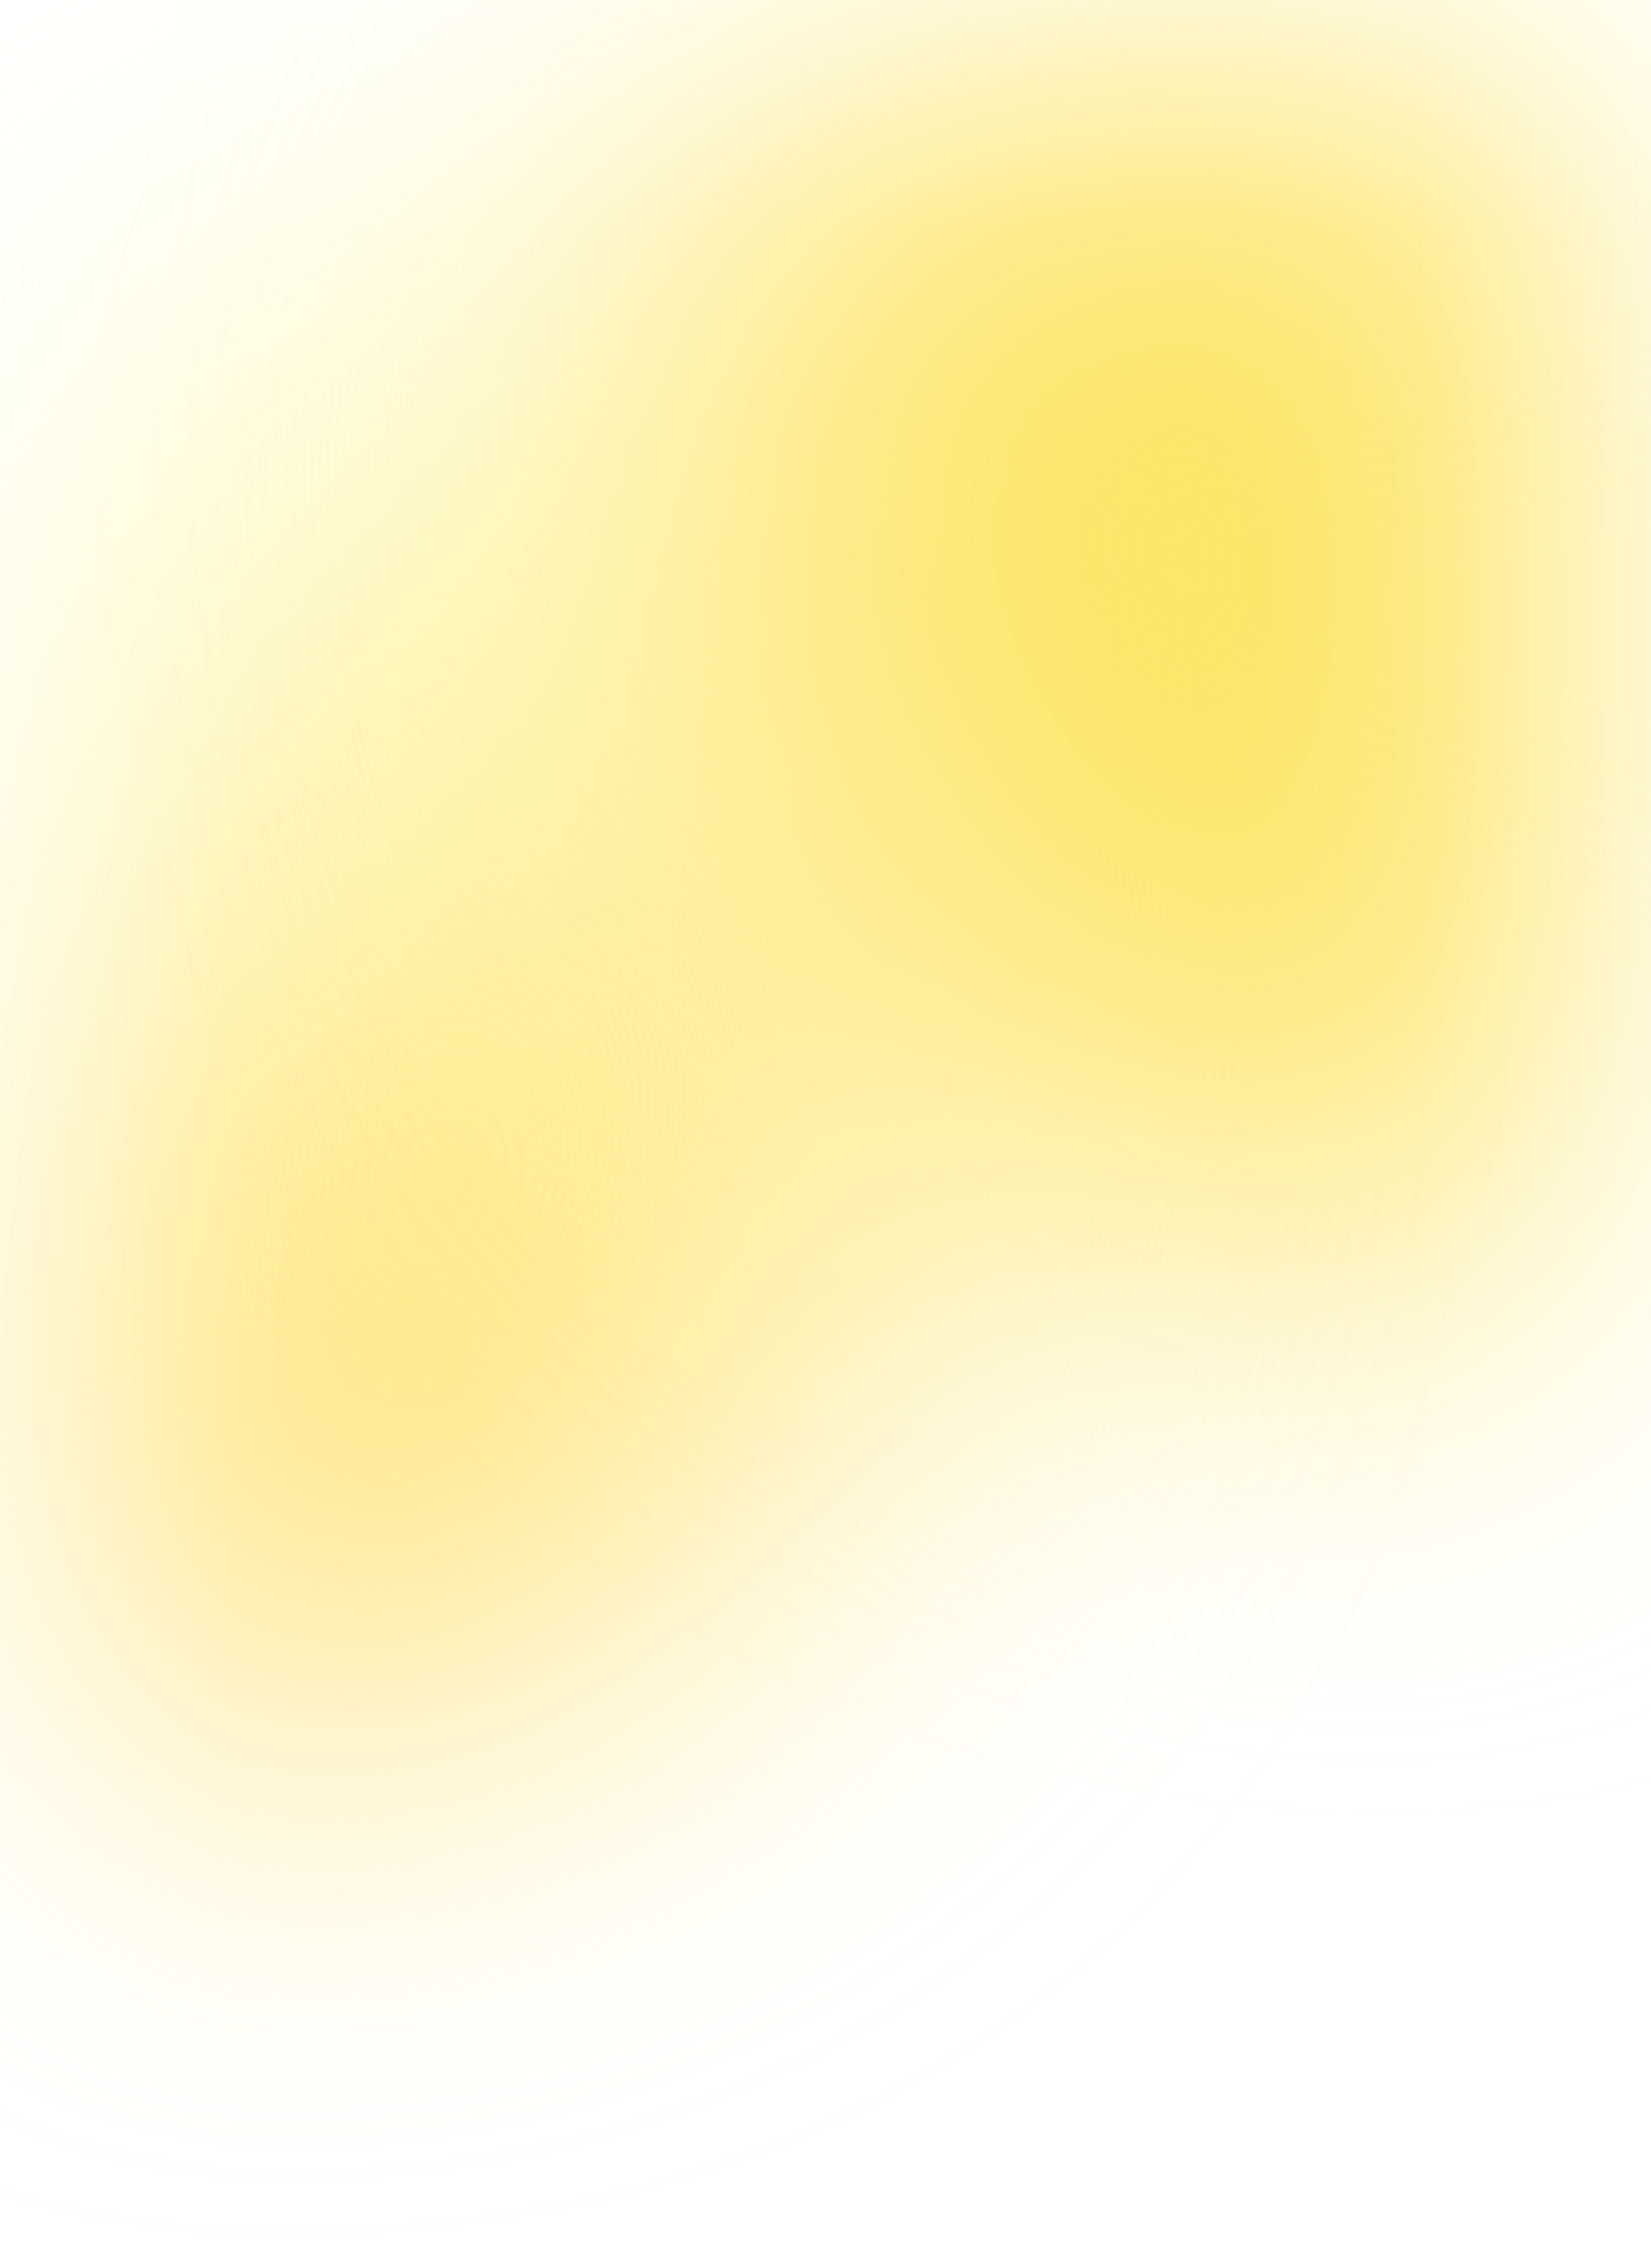
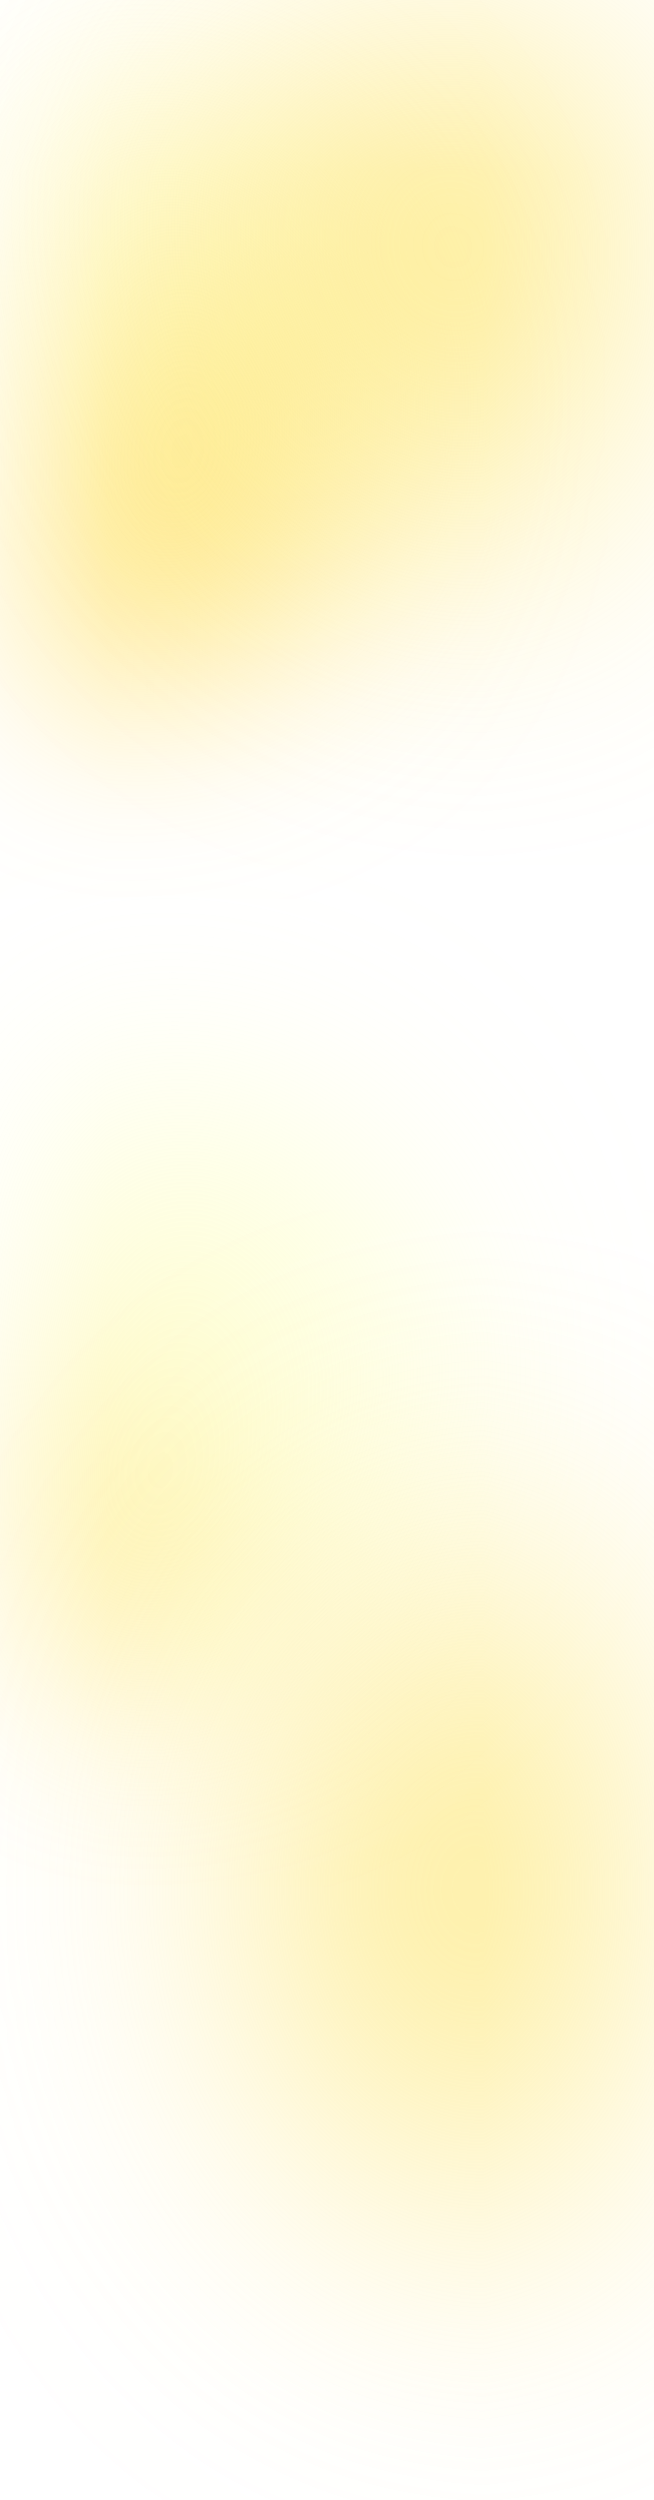
- <svg xmlns="http://www.w3.org/2000/svg" width="1440" height="1979" viewBox="0 0 1440 1979" fill="none">
-   <g filter="url(#filter0_f_131_339)">
-     <circle cx="204" cy="846" r="633" fill="url(#paint0_linear_131_339)" />
+ <svg xmlns="http://www.w3.org/2000/svg" width="1440" height="5506" viewBox="0 0 1440 5506" fill="none">
+   <g filter="url(#filter0_f_334_339)">
+     <circle cx="204" cy="846" r="633" fill="url(#paint0_linear_334_339)" />
  </g>
-   <g filter="url(#filter1_f_131_339)">
+   <g filter="url(#filter1_f_334_339)">
+     <circle cx="342.694" cy="3021.69" r="633" transform="rotate(60 342.694 3021.69)" fill="url(#paint1_linear_334_339)" />
+   </g>
+   <g filter="url(#filter2_f_334_339)">
    <circle cx="1280.5" cy="407.5" r="695.5" fill="#FDE464" />
  </g>
+   <g filter="url(#filter3_f_334_339)">
+     <circle cx="1380.07" cy="4162.07" r="695.5" transform="rotate(60 1380.07 4162.07)" fill="#FDE464" />
+   </g>
  <defs>
-     <filter id="filter0_f_131_339" x="-929" y="-287" width="2266" height="2266" filterUnits="userSpaceOnUse" color-interpolation-filters="sRGB">
+     <filter id="filter0_f_334_339" x="-929" y="-287" width="2266" height="2266" filterUnits="userSpaceOnUse" color-interpolation-filters="sRGB">
      <feFlood flood-opacity="0" result="BackgroundImageFix" />
      <feBlend mode="normal" in="SourceGraphic" in2="BackgroundImageFix" result="shape" />
-       <feGaussianBlur stdDeviation="250" result="effect1_foregroundBlur_131_339" />
+       <feGaussianBlur stdDeviation="250" result="effect1_foregroundBlur_334_339" />
    </filter>
-     <filter id="filter1_f_131_339" x="-215" y="-1088" width="2991" height="2991" filterUnits="userSpaceOnUse" color-interpolation-filters="sRGB">
+     <filter id="filter1_f_334_339" x="-790.412" y="1888.59" width="2266.21" height="2266.21" filterUnits="userSpaceOnUse" color-interpolation-filters="sRGB">
      <feFlood flood-opacity="0" result="BackgroundImageFix" />
      <feBlend mode="normal" in="SourceGraphic" in2="BackgroundImageFix" result="shape" />
-       <feGaussianBlur stdDeviation="400" result="effect1_foregroundBlur_131_339" />
+       <feGaussianBlur stdDeviation="250" result="effect1_foregroundBlur_334_339" />
    </filter>
-     <linearGradient id="paint0_linear_131_339" x1="204" y1="213" x2="204" y2="1479" gradientUnits="userSpaceOnUse">
+     <filter id="filter2_f_334_339" x="-215" y="-1088" width="2991" height="2991" filterUnits="userSpaceOnUse" color-interpolation-filters="sRGB">
+       <feFlood flood-opacity="0" result="BackgroundImageFix" />
+       <feBlend mode="normal" in="SourceGraphic" in2="BackgroundImageFix" result="shape" />
+       <feGaussianBlur stdDeviation="400" result="effect1_foregroundBlur_334_339" />
+     </filter>
+     <filter id="filter3_f_334_339" x="-115.546" y="2666.45" width="2991.23" height="2991.23" filterUnits="userSpaceOnUse" color-interpolation-filters="sRGB">
+       <feFlood flood-opacity="0" result="BackgroundImageFix" />
+       <feBlend mode="normal" in="SourceGraphic" in2="BackgroundImageFix" result="shape" />
+       <feGaussianBlur stdDeviation="400" result="effect1_foregroundBlur_334_339" />
+     </filter>
+     <linearGradient id="paint0_linear_334_339" x1="204" y1="213" x2="204" y2="1479" gradientUnits="userSpaceOnUse">
      <stop stop-color="#FDFFA4" stop-opacity="0.36" />
      <stop offset="1" stop-color="#FFCD1E" stop-opacity="0.79" />
    </linearGradient>
+     <linearGradient id="paint1_linear_334_339" x1="342.694" y1="2388.69" x2="342.694" y2="3654.69" gradientUnits="userSpaceOnUse">
+       <stop offset="0.51" stop-color="#FDFFA4" stop-opacity="0.36" />
+       <stop offset="0.932" stop-color="#FFC700" />
+     </linearGradient>
  </defs>
</svg>
